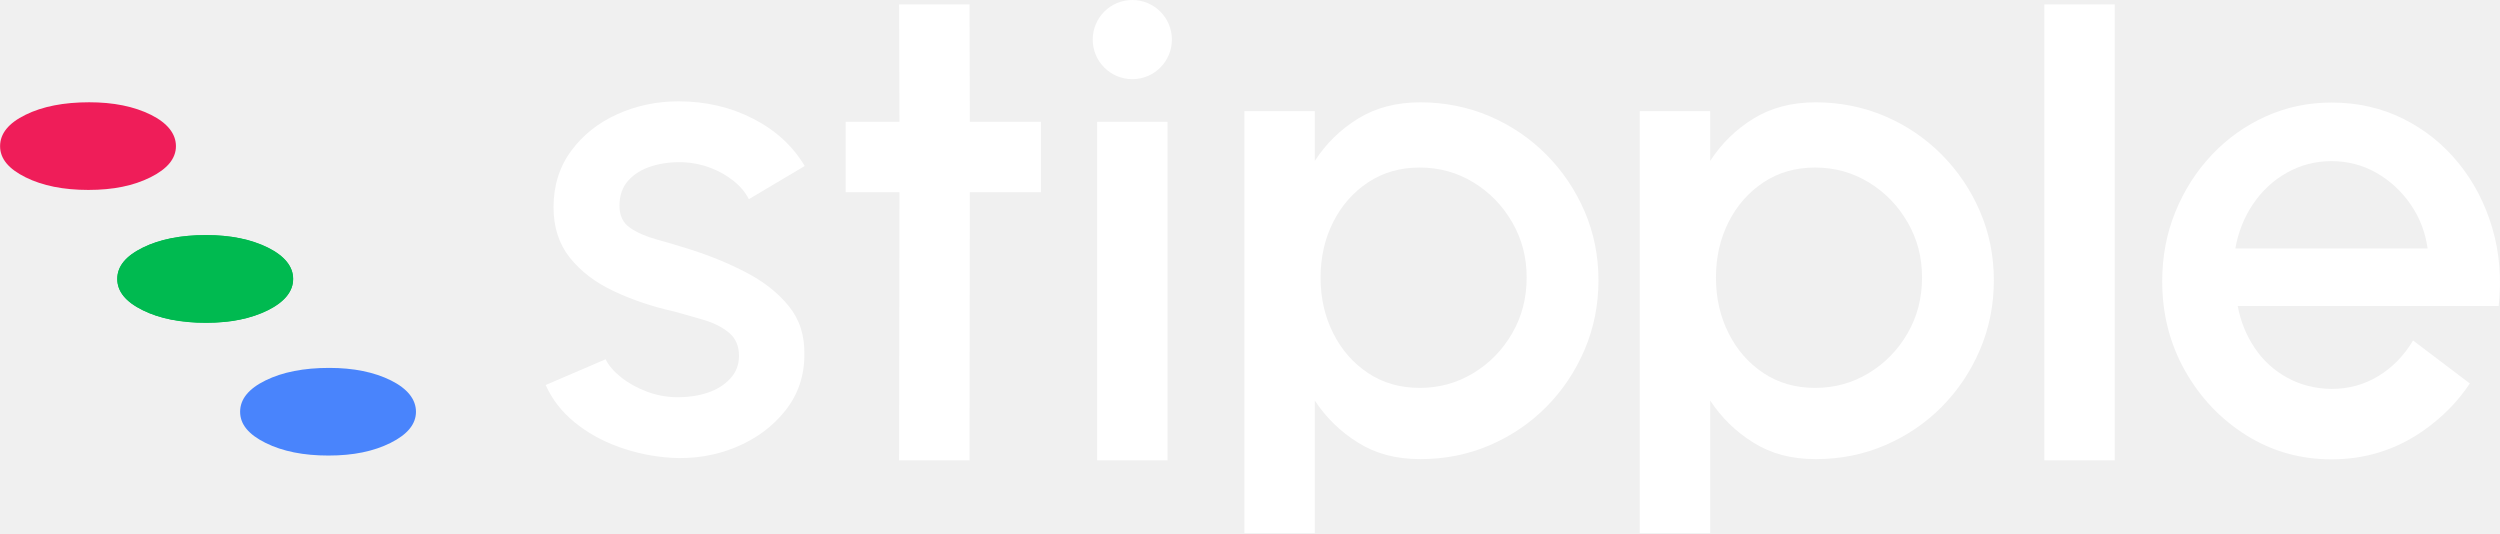
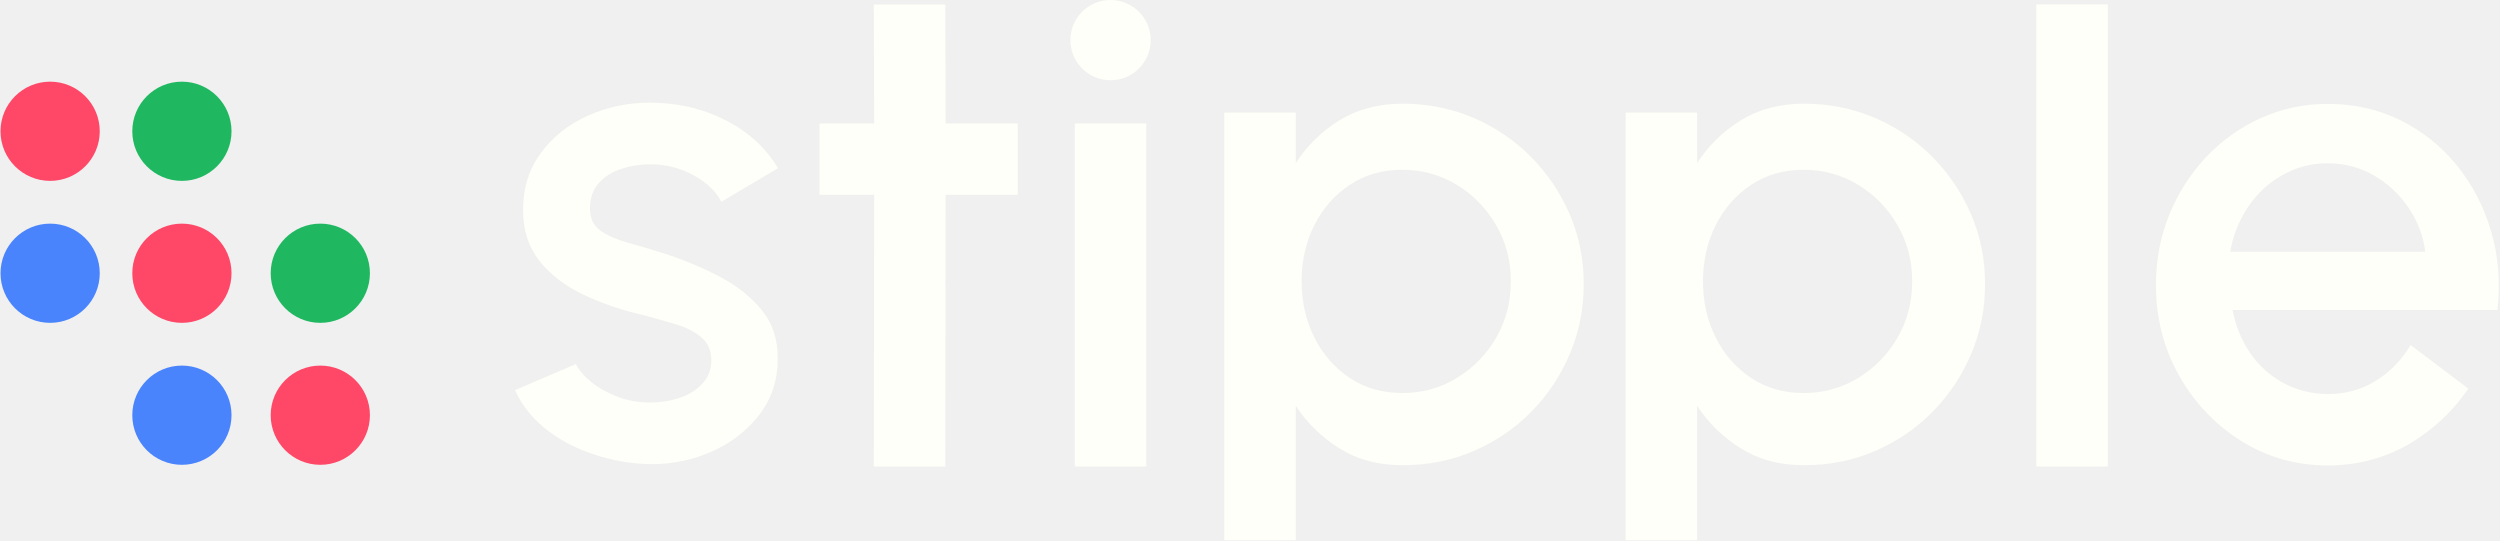
- <svg xmlns="http://www.w3.org/2000/svg" id="Layer_2" data-name="Layer 2" viewBox="0 0 553.89 118.12">
-   <defs>
-     <style>
-       .cls-1 {
-         fill: #00ba50;
-       }
- 
-       .cls-2 {
-         fill: #fff;
-       }
- 
-       .cls-3 {
-         fill: #ef1d59;
-       }
- 
-       .cls-4 {
-         fill: #4984fc;
-       }
-     </style>
-   </defs>
-   <g id="Layer_1-2" data-name="Layer 1">
-     <g>
-       <path class="cls-2" d="M148.65,101.42c-3.95-.25-7.8-1.05-11.55-2.4-3.75-1.35-7.04-3.19-9.86-5.51-2.83-2.33-4.94-5.06-6.34-8.21l13.28-5.7c.65,1.35,1.79,2.68,3.41,3.98,1.62,1.3,3.54,2.36,5.74,3.19,2.2,.83,4.5,1.24,6.9,1.24s4.54-.34,6.56-1.01c2.02-.67,3.69-1.71,4.99-3.11,1.3-1.4,1.95-3.08,1.95-5.03,0-2.2-.74-3.91-2.21-5.14-1.48-1.22-3.31-2.16-5.51-2.81s-4.4-1.28-6.6-1.88c-4.9-1.1-9.39-2.61-13.46-4.54-4.08-1.92-7.31-4.4-9.71-7.42-2.4-3.02-3.6-6.74-3.6-11.14,0-4.8,1.3-8.96,3.9-12.49,2.6-3.53,6.01-6.24,10.24-8.14,4.22-1.9,8.74-2.85,13.54-2.85,6,0,11.5,1.27,16.5,3.83,5,2.55,8.82,6.05,11.47,10.5l-12.38,7.35c-.75-1.5-1.88-2.85-3.38-4.05-1.5-1.2-3.2-2.16-5.1-2.89-1.9-.72-3.88-1.14-5.93-1.24-2.55-.1-4.91,.19-7.09,.86-2.18,.67-3.91,1.74-5.21,3.19-1.3,1.45-1.95,3.3-1.95,5.55s.78,3.84,2.33,4.91c1.55,1.07,3.51,1.94,5.89,2.59,2.37,.65,4.81,1.38,7.31,2.17,4.45,1.4,8.62,3.11,12.53,5.14,3.9,2.03,7.05,4.51,9.45,7.46,2.4,2.95,3.55,6.55,3.45,10.8,0,4.7-1.41,8.83-4.24,12.38-2.83,3.55-6.49,6.25-10.99,8.1-4.5,1.85-9.28,2.62-14.33,2.33h0Z" />
-       <path class="cls-2" d="M230.62,42.59h-15.75l-.07,59.4h-15.6l.08-59.4h-11.92v-15.6h11.92l-.08-26.02h15.6l.07,26.02h15.75v15.6Z" />
-       <path class="cls-2" d="M243.07,26.99h15.6V101.99h-15.6V26.99h0Z" />
-       <path class="cls-2" d="M291.3,118.12h-15.6V24.62h15.6v11.03c2.5-3.85,5.7-6.98,9.6-9.38,3.9-2.4,8.5-3.6,13.8-3.6s10.56,1.03,15.34,3.08c4.77,2.05,8.96,4.89,12.56,8.51,3.6,3.63,6.42,7.81,8.47,12.56s3.08,9.85,3.08,15.3-1.03,10.58-3.08,15.38c-2.05,4.8-4.88,9.01-8.47,12.64-3.6,3.63-7.79,6.46-12.56,8.51-4.78,2.05-9.89,3.07-15.34,3.07s-9.9-1.21-13.8-3.64c-3.9-2.42-7.1-5.54-9.6-9.34v29.38h0Zm23.25-81c-4.35,0-8.17,1.1-11.47,3.3-3.3,2.2-5.88,5.14-7.72,8.81-1.85,3.67-2.78,7.76-2.78,12.26s.92,8.6,2.78,12.3c1.85,3.7,4.42,6.65,7.72,8.85,3.3,2.2,7.12,3.3,11.47,3.3s8.25-1.09,11.85-3.26c3.6-2.17,6.47-5.11,8.62-8.81,2.15-3.7,3.22-7.82,3.22-12.38s-1.06-8.52-3.19-12.22c-2.13-3.7-4.99-6.65-8.59-8.85-3.6-2.2-7.58-3.3-11.93-3.3h.02Z" />
-       <path class="cls-2" d="M378.9,118.12h-15.6V24.62h15.6v11.03c2.5-3.85,5.7-6.98,9.6-9.38,3.9-2.4,8.5-3.6,13.8-3.6s10.56,1.03,15.34,3.08c4.77,2.05,8.96,4.89,12.56,8.51,3.6,3.63,6.42,7.81,8.47,12.56,2.05,4.75,3.08,9.85,3.08,15.3s-1.03,10.58-3.08,15.38c-2.05,4.8-4.88,9.01-8.47,12.64-3.6,3.63-7.79,6.46-12.56,8.51-4.78,2.05-9.89,3.07-15.34,3.07s-9.9-1.21-13.8-3.64c-3.9-2.42-7.1-5.54-9.6-9.34v29.38h0Zm23.25-81c-4.35,0-8.17,1.1-11.47,3.3-3.3,2.2-5.88,5.14-7.72,8.81-1.85,3.67-2.78,7.76-2.78,12.26s.92,8.6,2.78,12.3c1.85,3.7,4.42,6.65,7.72,8.85,3.3,2.2,7.12,3.3,11.47,3.3s8.25-1.09,11.85-3.26c3.6-2.17,6.47-5.11,8.62-8.81s3.22-7.82,3.22-12.38-1.06-8.52-3.19-12.22-4.99-6.65-8.59-8.85c-3.6-2.2-7.58-3.3-11.93-3.3h.02Z" />
-       <path class="cls-2" d="M452.93,101.99V.97h15.6V101.99h-15.6Z" />
-       <path class="cls-2" d="M552.18,50.51c-1.6-5.43-4.1-10.23-7.5-14.4-3.4-4.18-7.5-7.45-12.3-9.83-4.8-2.37-10.08-3.56-15.83-3.56-5.15,0-10,1.02-14.55,3.07-4.55,2.05-8.53,4.89-11.96,8.52-3.42,3.62-6.11,7.82-8.06,12.6-1.95,4.77-2.93,9.91-2.93,15.41,0,7.25,1.69,13.86,5.07,19.84,3.37,5.97,7.9,10.73,13.57,14.28,5.68,3.55,11.96,5.33,18.86,5.33,7.5,0,14.28-2.11,20.33-6.34,4.17-2.91,7.62-6.4,10.33-10.47l-12.58-9.52c-2,3.35-4.56,5.98-7.69,7.88-3.12,1.9-6.59,2.85-10.39,2.85-3.6-.05-6.86-.88-9.78-2.48-2.93-1.6-5.33-3.78-7.2-6.56-1.88-2.77-3.14-5.89-3.79-9.34h57.82c.65-6.1,.18-11.86-1.42-17.28h0Zm-56.93,4.54c.65-3.65,1.97-6.94,3.94-9.86,1.98-2.93,4.48-5.24,7.5-6.94,3.03-1.7,6.31-2.55,9.86-2.55s6.92,.86,9.94,2.58c3.03,1.73,5.55,4.06,7.58,6.98,2.02,2.93,3.28,6.19,3.78,9.79h-42.6Z" />
-       <g>
-         <path class="cls-3" d="M19.76,22.66c5.41,0,9.95,.93,13.67,2.77,3.69,1.84,5.55,4.22,5.55,6.95s-1.88,5.03-5.64,6.9c-3.76,1.87-8.23,2.8-13.76,2.8s-10.16-.93-13.92-2.8c-3.76-1.87-5.64-4.11-5.64-6.9s1.88-5.11,5.64-6.95c3.76-1.85,8.47-2.77,14.11-2.77h0Z" />
-         <path class="cls-1" d="M45.73,52.09c5.41,0,9.95,.93,13.67,2.77,3.69,1.84,5.55,4.22,5.55,6.95s-1.88,5.03-5.64,6.9c-3.76,1.87-8.23,2.8-13.76,2.8s-10.16-.93-13.92-2.8c-3.76-1.87-5.64-4.11-5.64-6.9s1.88-5.11,5.64-6.95c3.76-1.85,8.47-2.77,14.11-2.77h0Z" />
-         <path class="cls-4" d="M72.94,81.51c5.41,0,9.95,.93,13.67,2.77,3.69,1.84,5.55,4.22,5.55,6.95s-1.88,5.03-5.64,6.9c-3.76,1.87-8.23,2.8-13.76,2.8s-10.16-.93-13.92-2.8c-3.76-1.87-5.64-4.11-5.64-6.9s1.88-5.11,5.64-6.95c3.76-1.85,8.47-2.77,14.11-2.77h0Z" />
-         <path class="cls-1" d="M45.73,71.51c-5.64,0-10.35-.91-14.11-2.77-3.76-1.84-5.64-4.16-5.64-6.95s1.88-5.04,5.64-6.9c3.76-1.88,8.4-2.8,13.92-2.8s10,.94,13.76,2.8c3.76,1.88,5.64,4.17,5.64,6.9s-1.86,5.11-5.55,6.95c-3.72,1.84-8.26,2.77-13.67,2.77h0Z" />
-       </g>
-       <circle class="cls-2" cx="250.87" cy="8.77" r="8.77" />
-     </g>
-   </g>
+ <svg xmlns="http://www.w3.org/2000/svg" width="398" height="86" viewBox="0 0 398 86" fill="none">
+   <path d="M102.24 73.842C99.359 73.66 96.551 73.077 93.816 72.094C91.081 71.111 88.681 69.772 86.624 68.083C84.56 66.386 83.021 64.398 82 62.105L91.686 57.955C92.16 58.938 92.992 59.906 94.174 60.853C95.355 61.799 96.755 62.571 98.36 63.175C99.965 63.78 101.642 64.078 103.393 64.078C105.143 64.078 106.704 63.831 108.178 63.343C109.651 62.855 110.869 62.098 111.817 61.078C112.766 60.059 113.24 58.836 113.24 57.416C113.24 55.815 112.7 54.569 111.628 53.674C110.548 52.786 109.213 52.101 107.609 51.628C106.004 51.155 104.399 50.696 102.795 50.259C99.221 49.459 95.946 48.359 92.977 46.954C90.001 45.556 87.645 43.75 85.895 41.552C84.144 39.353 83.269 36.644 83.269 33.441C83.269 29.946 84.217 26.917 86.114 24.347C88.01 21.777 90.497 19.804 93.583 18.421C96.661 17.037 99.957 16.346 103.459 16.346C107.835 16.346 111.847 17.27 115.493 19.134C119.14 20.991 121.927 23.539 123.859 26.779L114.83 32.13C114.283 31.038 113.458 30.055 112.364 29.182C111.27 28.308 110.03 27.609 108.644 27.078C107.259 26.553 105.814 26.247 104.319 26.175C102.459 26.102 100.738 26.313 99.148 26.801C97.558 27.289 96.296 28.068 95.348 29.123C94.4 30.179 93.925 31.526 93.925 33.164C93.925 34.802 94.494 35.96 95.625 36.739C96.755 37.518 98.185 38.151 99.921 38.625C101.65 39.098 103.429 39.63 105.253 40.205C108.499 41.224 111.54 42.469 114.392 43.947C117.237 45.425 119.534 47.231 121.285 49.378C123.035 51.526 123.874 54.147 123.801 57.242C123.801 60.663 122.773 63.67 120.709 66.255C118.644 68.84 115.975 70.806 112.693 72.153C109.41 73.499 105.924 74.06 102.24 73.849V73.842Z" fill="#FEFFF8" />
+   <path d="M162.028 31.009H150.54L150.489 74.256H139.111L139.169 31.009H130.475V19.651H139.169L139.111 0.706H150.489L150.54 19.651H162.028V31.009V31.009Z" fill="#FEFFF8" />
+   <path d="M171.109 19.65H182.488V74.256H171.109V19.65V19.65Z" fill="#FEFFF8" />
+   <path d="M206.287 86H194.908V17.926H206.287V25.956C208.11 23.153 210.444 20.874 213.289 19.127C216.133 17.38 219.489 16.506 223.354 16.506C227.22 16.506 231.057 17.256 234.543 18.748C238.022 20.241 241.078 22.309 243.704 24.944C246.33 27.587 248.387 30.631 249.882 34.089C251.377 37.547 252.129 41.26 252.129 45.228C252.129 49.196 251.377 52.931 249.882 56.426C248.387 59.921 246.323 62.986 243.704 65.629C241.078 68.272 238.022 70.332 234.543 71.825C231.057 73.317 227.329 74.06 223.354 74.06C219.379 74.06 216.133 73.179 213.289 71.41C210.444 69.648 208.11 67.376 206.287 64.61V86V86ZM223.245 27.026C220.072 27.026 217.286 27.827 214.879 29.429C212.472 31.031 210.59 33.172 209.248 35.843C207.899 38.516 207.22 41.493 207.22 44.77C207.22 48.046 207.891 51.031 209.248 53.725C210.597 56.419 212.472 58.567 214.879 60.168C217.286 61.77 220.072 62.571 223.245 62.571C226.418 62.571 229.262 61.777 231.888 60.197C234.514 58.618 236.607 56.477 238.175 53.783C239.744 51.089 240.524 48.09 240.524 44.77C240.524 41.45 239.751 38.566 238.197 35.873C236.644 33.179 234.558 31.031 231.932 29.429C229.306 27.827 226.403 27.026 223.23 27.026H223.245V27.026Z" fill="#FEFFF8" />
+   <path d="M270.181 86H258.803V17.926H270.181V25.956C272.005 23.153 274.339 20.874 277.183 19.127C280.028 17.38 283.383 16.506 287.249 16.506C291.115 16.506 294.951 17.256 298.438 18.748C301.917 20.241 304.973 22.309 307.599 24.944C310.225 27.587 312.281 30.631 313.777 34.089C315.272 37.547 316.023 41.26 316.023 45.228C316.023 49.196 315.272 52.931 313.777 56.426C312.281 59.921 310.217 62.986 307.599 65.629C304.973 68.272 301.917 70.332 298.438 71.825C294.951 73.317 291.224 74.06 287.249 74.06C283.274 74.06 280.028 73.179 277.183 71.41C274.339 69.648 272.005 67.376 270.181 64.61V86V86ZM287.139 27.026C283.967 27.026 281.18 27.827 278.773 29.429C276.366 31.031 274.485 33.172 273.142 35.843C271.793 38.516 271.115 41.493 271.115 44.77C271.115 48.046 271.786 51.031 273.142 53.725C274.492 56.419 276.366 58.567 278.773 60.168C281.18 61.77 283.967 62.571 287.139 62.571C290.312 62.571 293.157 61.777 295.783 60.197C298.408 58.618 300.502 56.477 302.07 53.783C303.638 51.089 304.419 48.09 304.419 44.77C304.419 41.45 303.645 38.566 302.092 35.873C300.538 33.179 298.452 31.031 295.826 29.429C293.201 27.827 290.298 27.026 287.125 27.026H287.139V27.026Z" fill="#FEFFF8" />
+   <path d="M324.178 74.256V0.706H335.556V74.256H324.178Z" fill="#FEFFF8" />
+   <path d="M396.569 36.775C395.402 32.822 393.578 29.327 391.098 26.291C388.618 23.247 385.628 20.867 382.127 19.134C378.626 17.408 374.774 16.542 370.581 16.542C366.824 16.542 363.287 17.285 359.968 18.777C356.649 20.27 353.746 22.337 351.244 24.98C348.75 27.616 346.788 30.674 345.366 34.154C343.943 37.627 343.229 41.369 343.229 45.374C343.229 50.652 344.461 55.465 346.927 59.819C349.385 64.165 352.689 67.631 356.824 70.216C360.967 72.8 365.548 74.096 370.581 74.096C376.051 74.096 380.996 72.56 385.409 69.48C388.451 67.362 390.967 64.82 392.944 61.857L383.768 54.926C382.309 57.365 380.442 59.28 378.159 60.663C375.883 62.047 373.352 62.738 370.581 62.738C367.955 62.702 365.577 62.097 363.447 60.933C361.31 59.768 359.559 58.181 358.196 56.156C356.824 54.14 355.905 51.868 355.431 49.356H397.604C398.078 44.915 397.736 40.721 396.569 36.775V36.775ZM355.045 40.081C355.519 37.423 356.481 35.028 357.918 32.902C359.363 30.768 361.186 29.087 363.389 27.849C365.599 26.611 367.991 25.992 370.581 25.992C373.17 25.992 375.628 26.619 377.831 27.871C380.041 29.13 381.879 30.827 383.359 32.953C384.833 35.086 385.752 37.459 386.116 40.081H355.045V40.081Z" fill="#FEFFF8" />
+   <path d="M176.797 12.77C180.33 12.77 183.194 9.912 183.194 6.385C183.194 2.859 180.33 0 176.797 0C173.264 0 170.4 2.859 170.4 6.385C170.4 9.912 173.264 12.77 176.797 12.77Z" fill="#FEFFF8" />
+   <path d="M28.959 28.797C33.322 28.797 36.858 25.261 36.858 20.899C36.858 16.536 33.322 13 28.959 13C24.597 13 21.061 16.536 21.061 20.899C21.061 25.261 24.597 28.797 28.959 28.797Z" fill="#1FB861" />
+   <path d="M7.981 28.797C12.343 28.797 15.88 25.261 15.88 20.899C15.88 16.536 12.343 13 7.981 13C3.618 13 0.082 16.536 0.082 20.899C0.082 25.261 3.618 28.797 7.981 28.797Z" fill="#FF4768" />
+   <path d="M28.959 51.398C33.322 51.398 36.858 47.862 36.858 43.499C36.858 39.137 33.322 35.601 28.959 35.601C24.597 35.601 21.061 39.137 21.061 43.499C21.061 47.862 24.597 51.398 28.959 51.398Z" fill="#FF4768" />
+   <path d="M50.992 51.398C55.355 51.398 58.891 47.862 58.891 43.499C58.891 39.137 55.355 35.601 50.992 35.601C46.63 35.601 43.094 39.137 43.094 43.499C43.094 47.862 46.63 51.398 50.992 51.398Z" fill="#1FB861" />
+   <path d="M7.981 51.398C12.343 51.398 15.88 47.862 15.88 43.499C15.88 39.137 12.343 35.601 7.981 35.601C3.618 35.601 0.082 39.137 0.082 43.499C0.082 47.862 3.618 51.398 7.981 51.398Z" fill="#4984FC" />
+   <path d="M28.959 73.999C33.322 73.999 36.858 70.462 36.858 66.1C36.858 61.738 33.322 58.201 28.959 58.201C24.597 58.201 21.061 61.738 21.061 66.1C21.061 70.462 24.597 73.999 28.959 73.999Z" fill="#4984FC" />
+   <path d="M50.992 73.999C55.355 73.999 58.891 70.462 58.891 66.1C58.891 61.738 55.355 58.201 50.992 58.201C46.63 58.201 43.094 61.738 43.094 66.1C43.094 70.462 46.63 73.999 50.992 73.999Z" fill="#FF4768" />
</svg>
